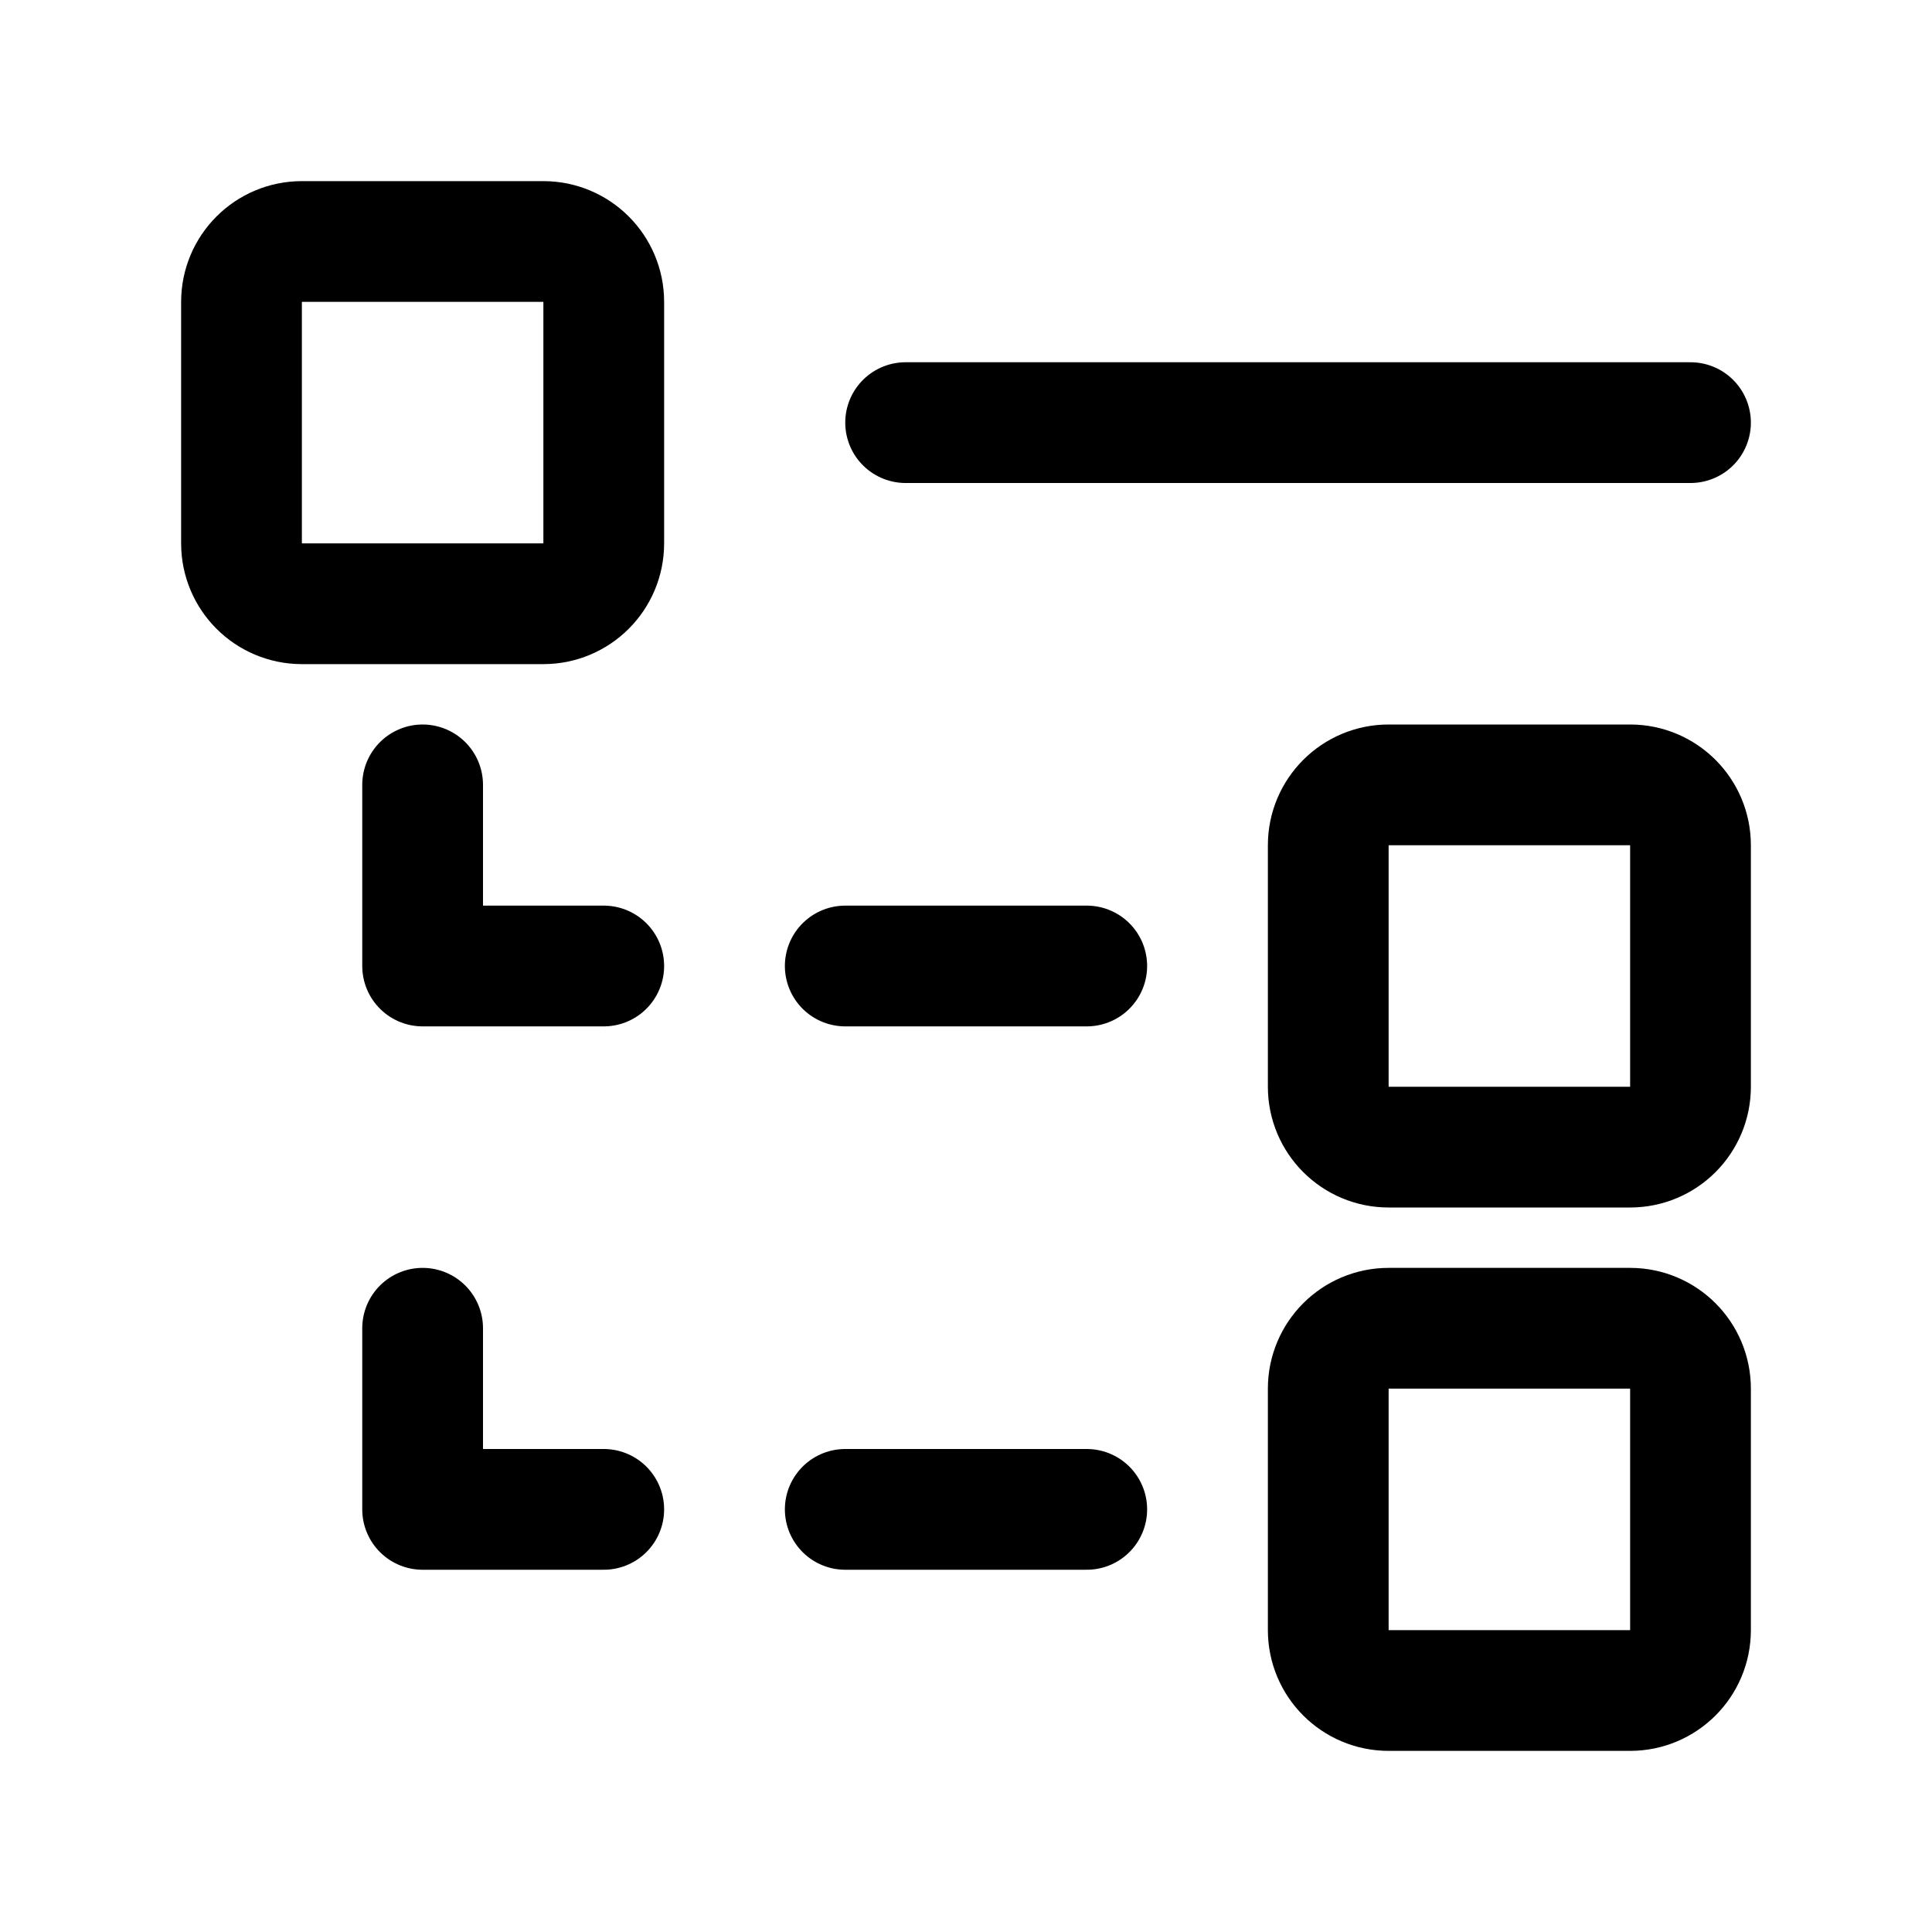
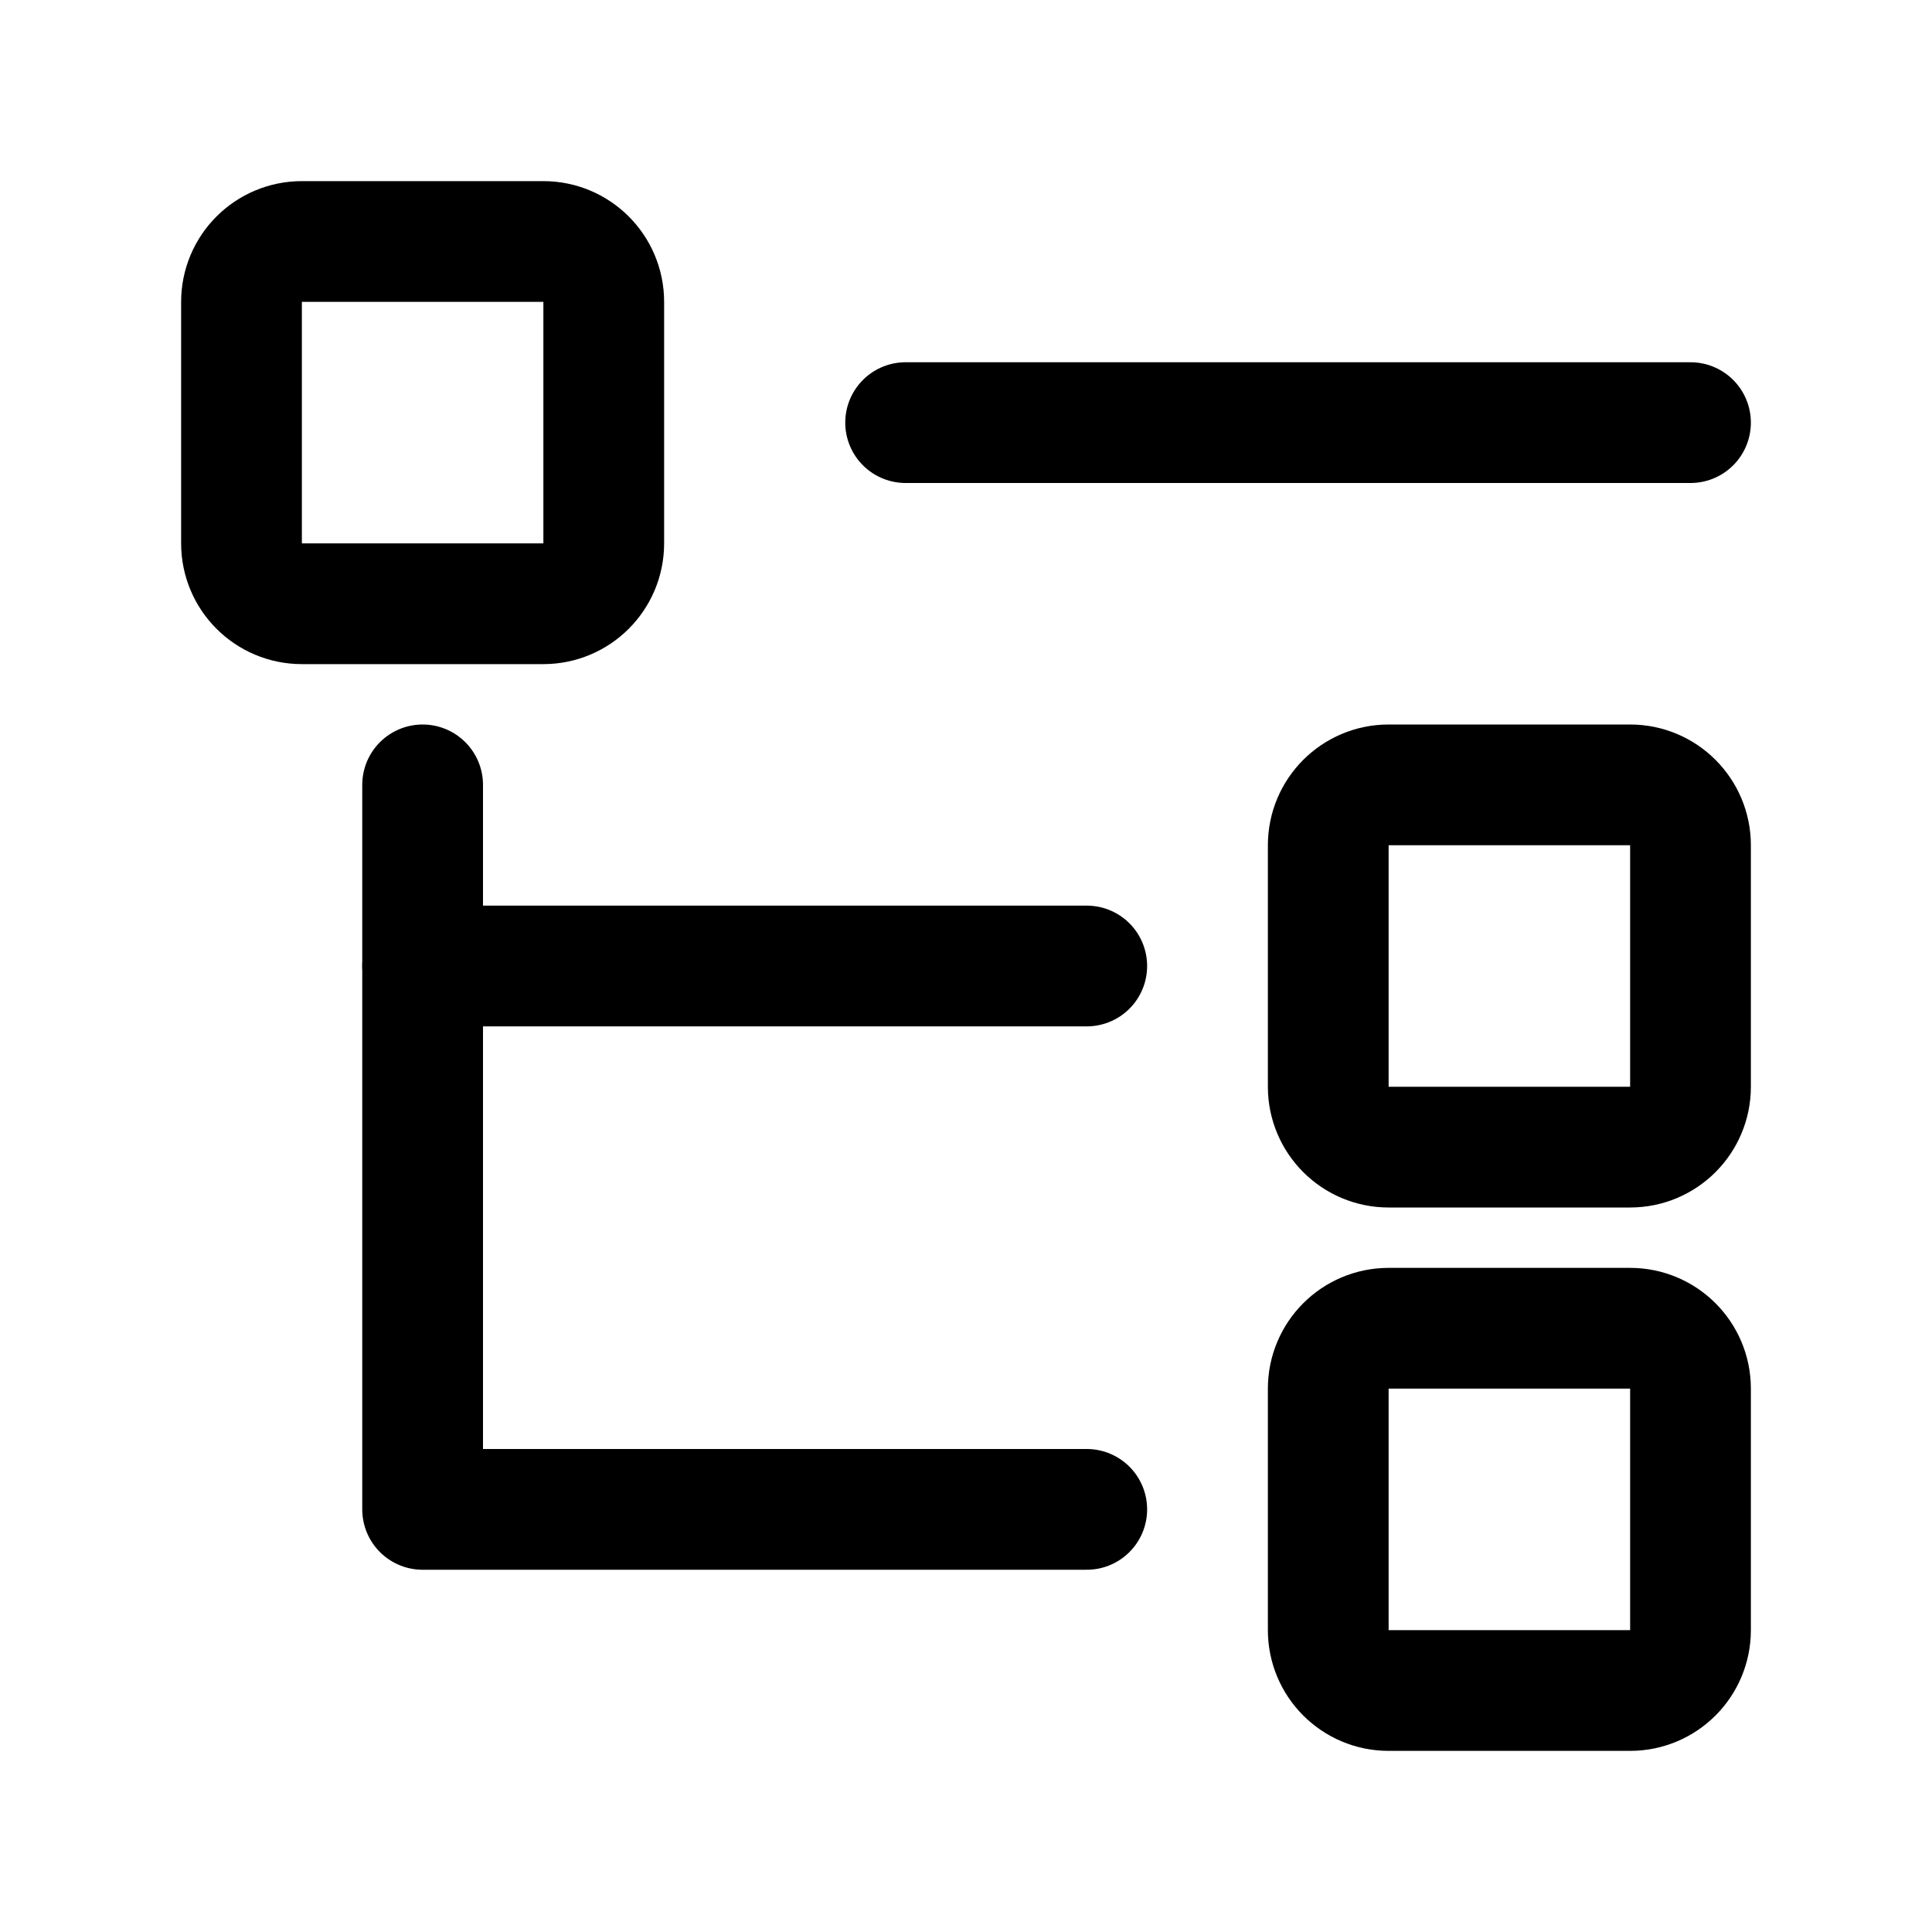
<svg xmlns="http://www.w3.org/2000/svg" width="32" height="32" viewBox="0 0 32 32" fill="none" stroke="currentColor" stroke-width="2" stroke-linecap="round" stroke-linejoin="round">
  <rect x="4" y="4" width="6" height="6" rx="1" />
  <path d="M15 7H28" />
-   <path d="M7 13V16H10" />
-   <path d="M14 16H18" />
+   <path d="M7 13V25H18" />
+   <path d="M7 16H18" />
  <rect x="22" y="13" width="6" height="6" rx="1" />
-   <path d="M7 22V25H10" />
-   <path d="M14 25H18" />
  <rect x="22" y="22" width="6" height="6" rx="1" />
</svg>
